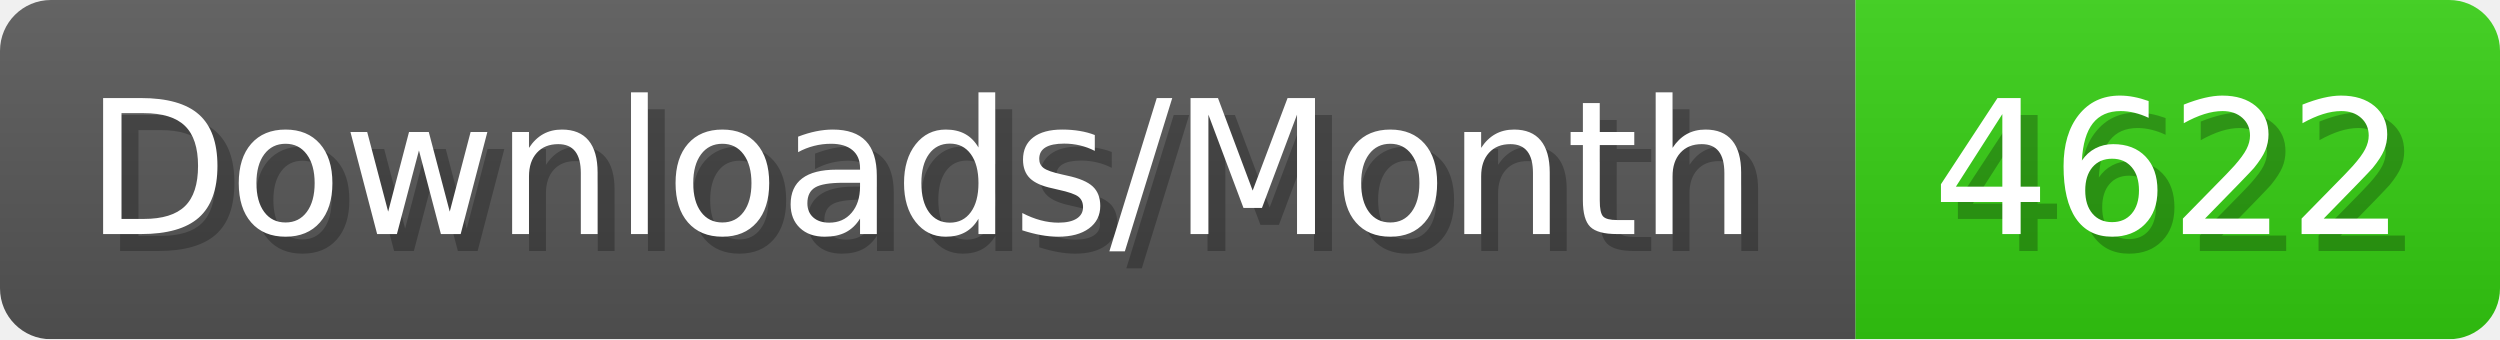
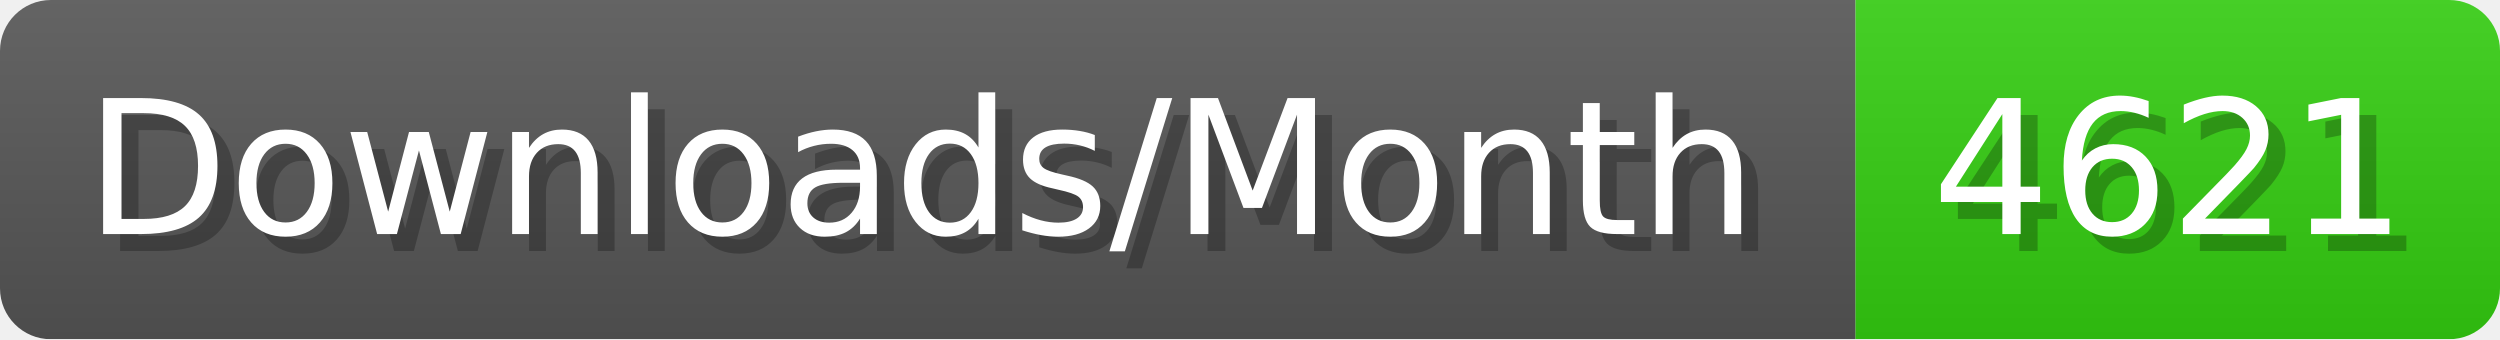
- <svg xmlns="http://www.w3.org/2000/svg" width="147.4" height="20" viewBox="0 0 1474 200" role="img" aria-label="Downloads/Month: 4622">
+ <svg xmlns="http://www.w3.org/2000/svg" width="147.4" height="20" viewBox="0 0 1474 200" role="img" aria-label="Downloads/Month: 4621">
  <linearGradient id="YlXUI" x2="0" y2="100%">
    <stop offset="0" stop-opacity=".1" stop-color="#EEE" />
    <stop offset="1" stop-opacity=".1" />
  </linearGradient>
  <mask id="JHhop">
    <rect width="1474" height="200" rx="30" fill="#FFF" />
  </mask>
  <g mask="url(#JHhop)">
    <rect width="1094" height="200" fill="#555" />
    <rect width="380" height="200" fill="#3C1" x="1094" />
    <rect width="1474" height="200" fill="url(#YlXUI)" />
  </g>
  <g aria-hidden="true" fill="#fff" text-anchor="start" font-family="Verdana,DejaVu Sans,sans-serif" font-size="110">
    <text x="60" y="148" textLength="994" fill="#000" opacity="0.25">Downloads/Month</text>
    <text x="50" y="138" textLength="994">Downloads/Month</text>
-     <text x="1149" y="148" textLength="280" fill="#000" opacity="0.25">4622</text>
-     <text x="1139" y="138" textLength="280">4622</text>
+     <text x="1149" y="148" textLength="280" fill="#000" opacity="0.25">4621</text>
+     <text x="1139" y="138" textLength="280">4621</text>
  </g>
</svg>
